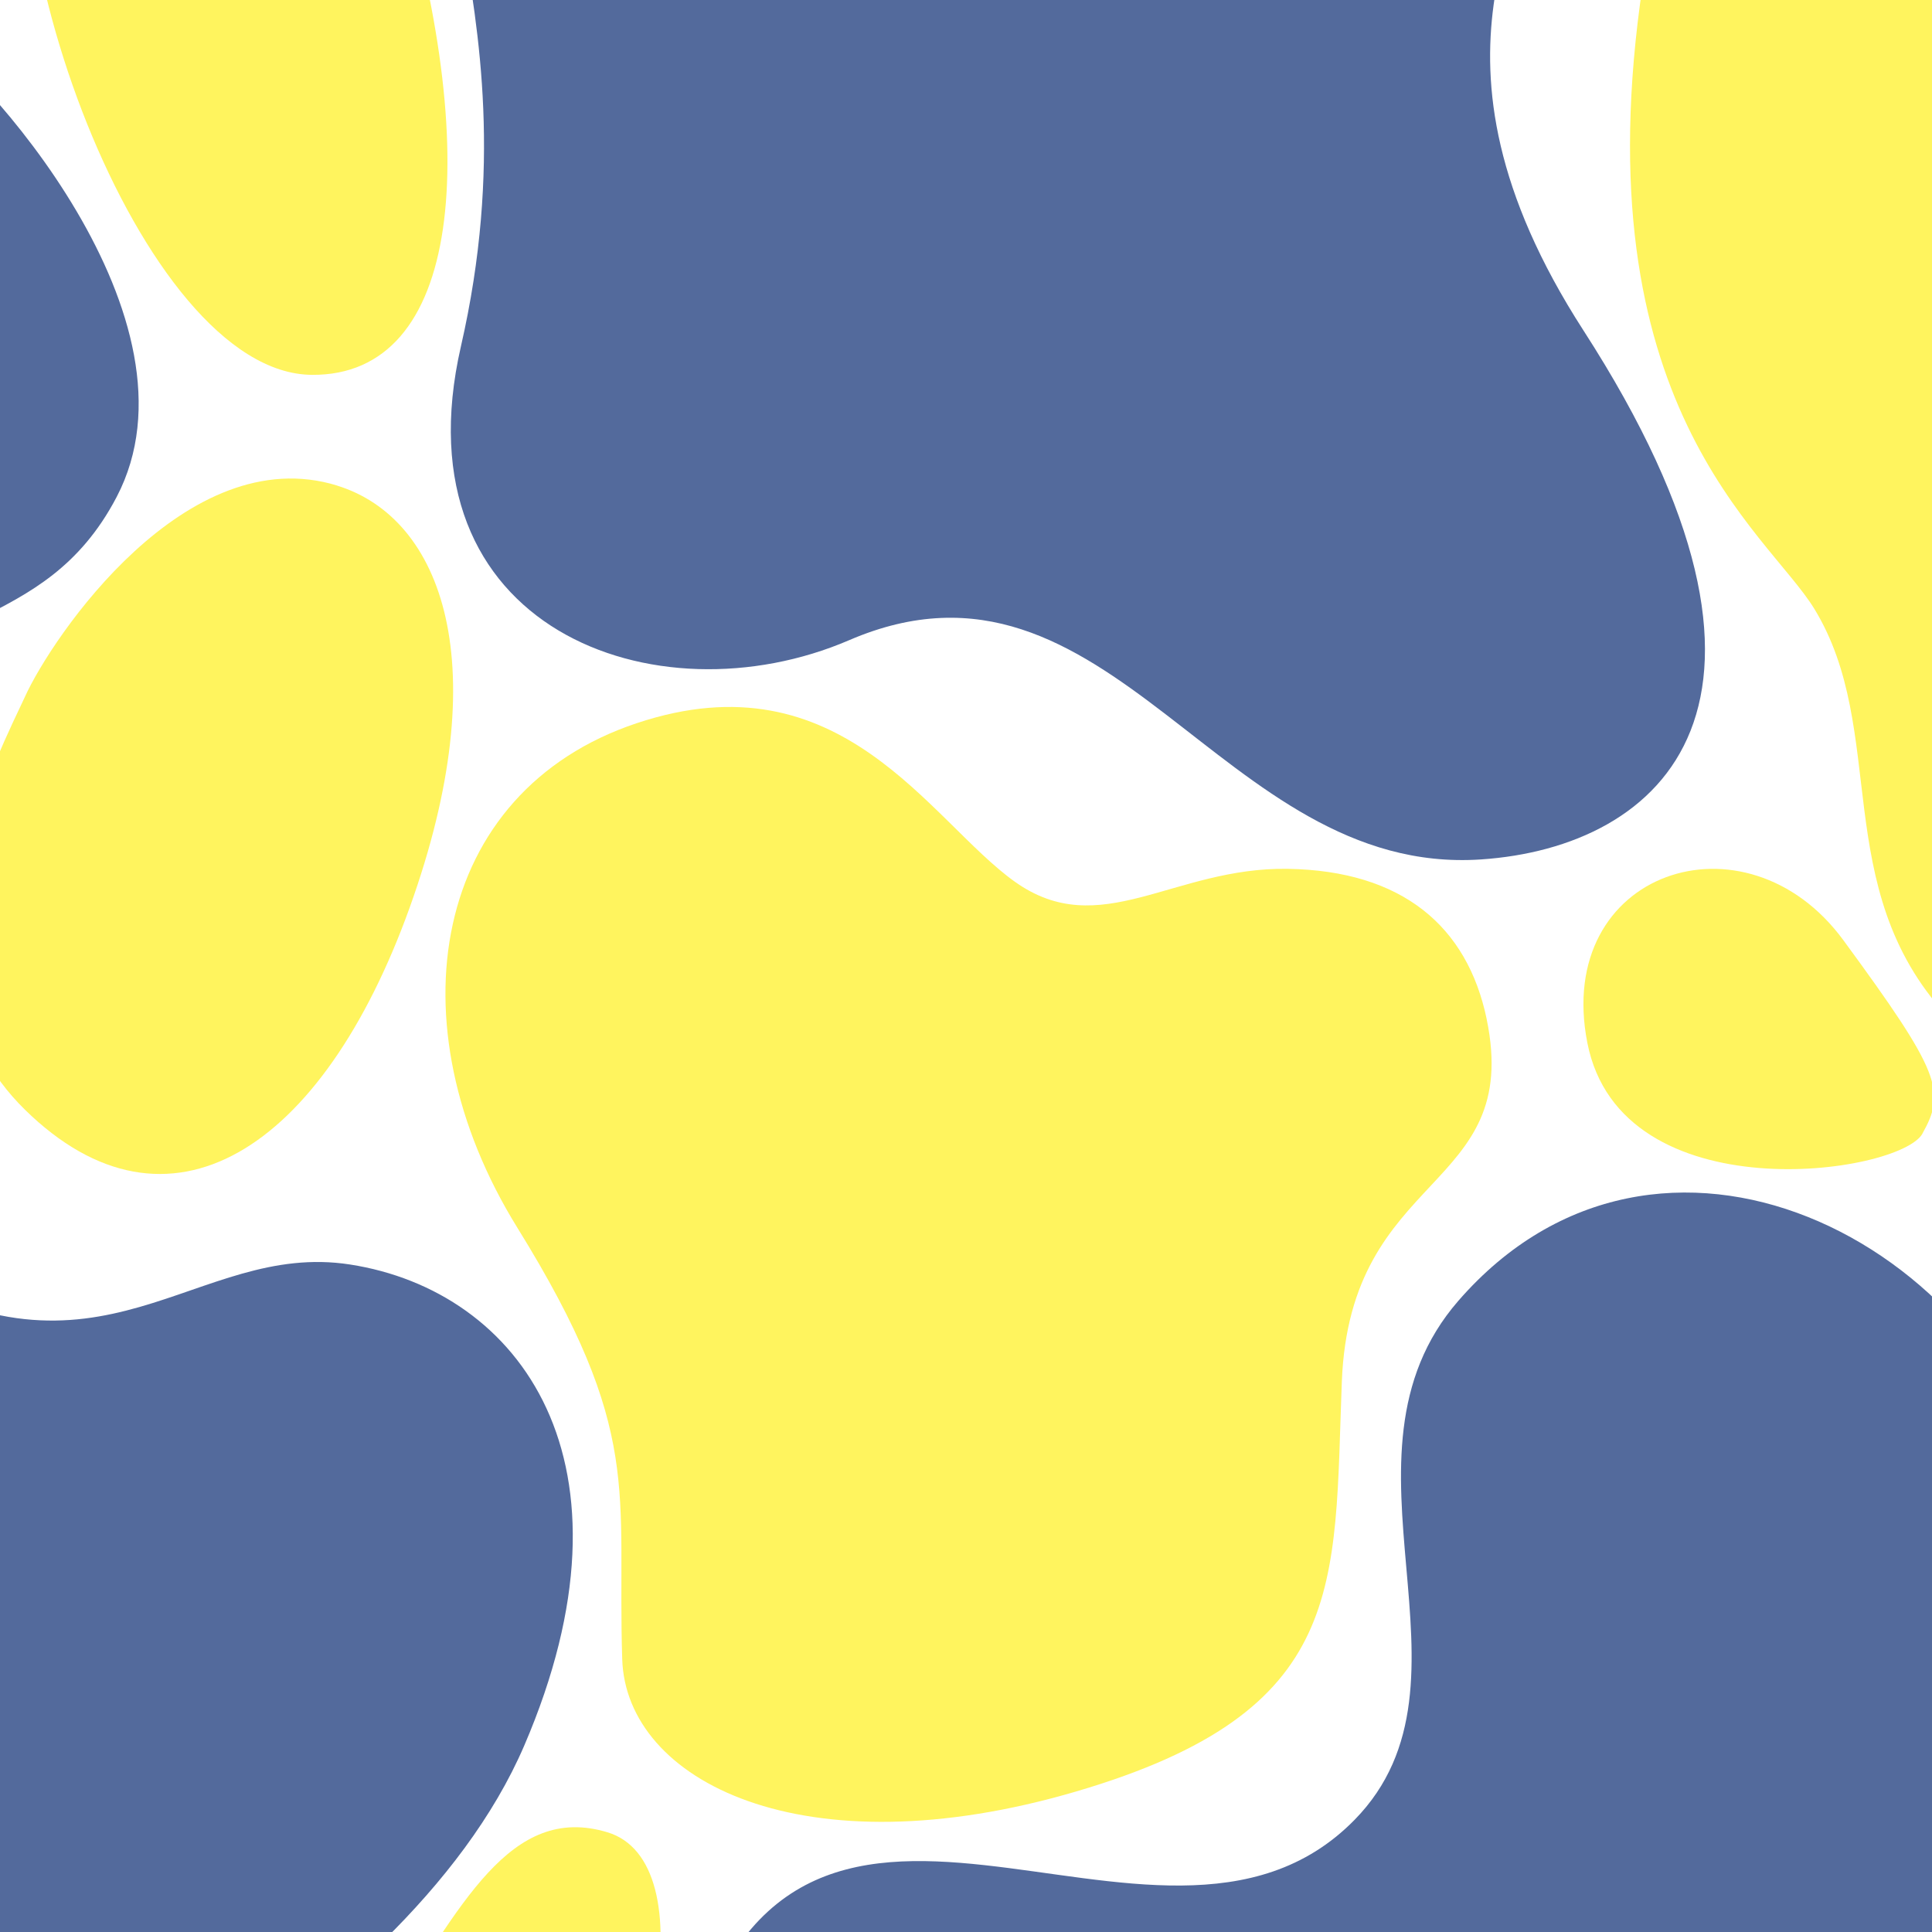
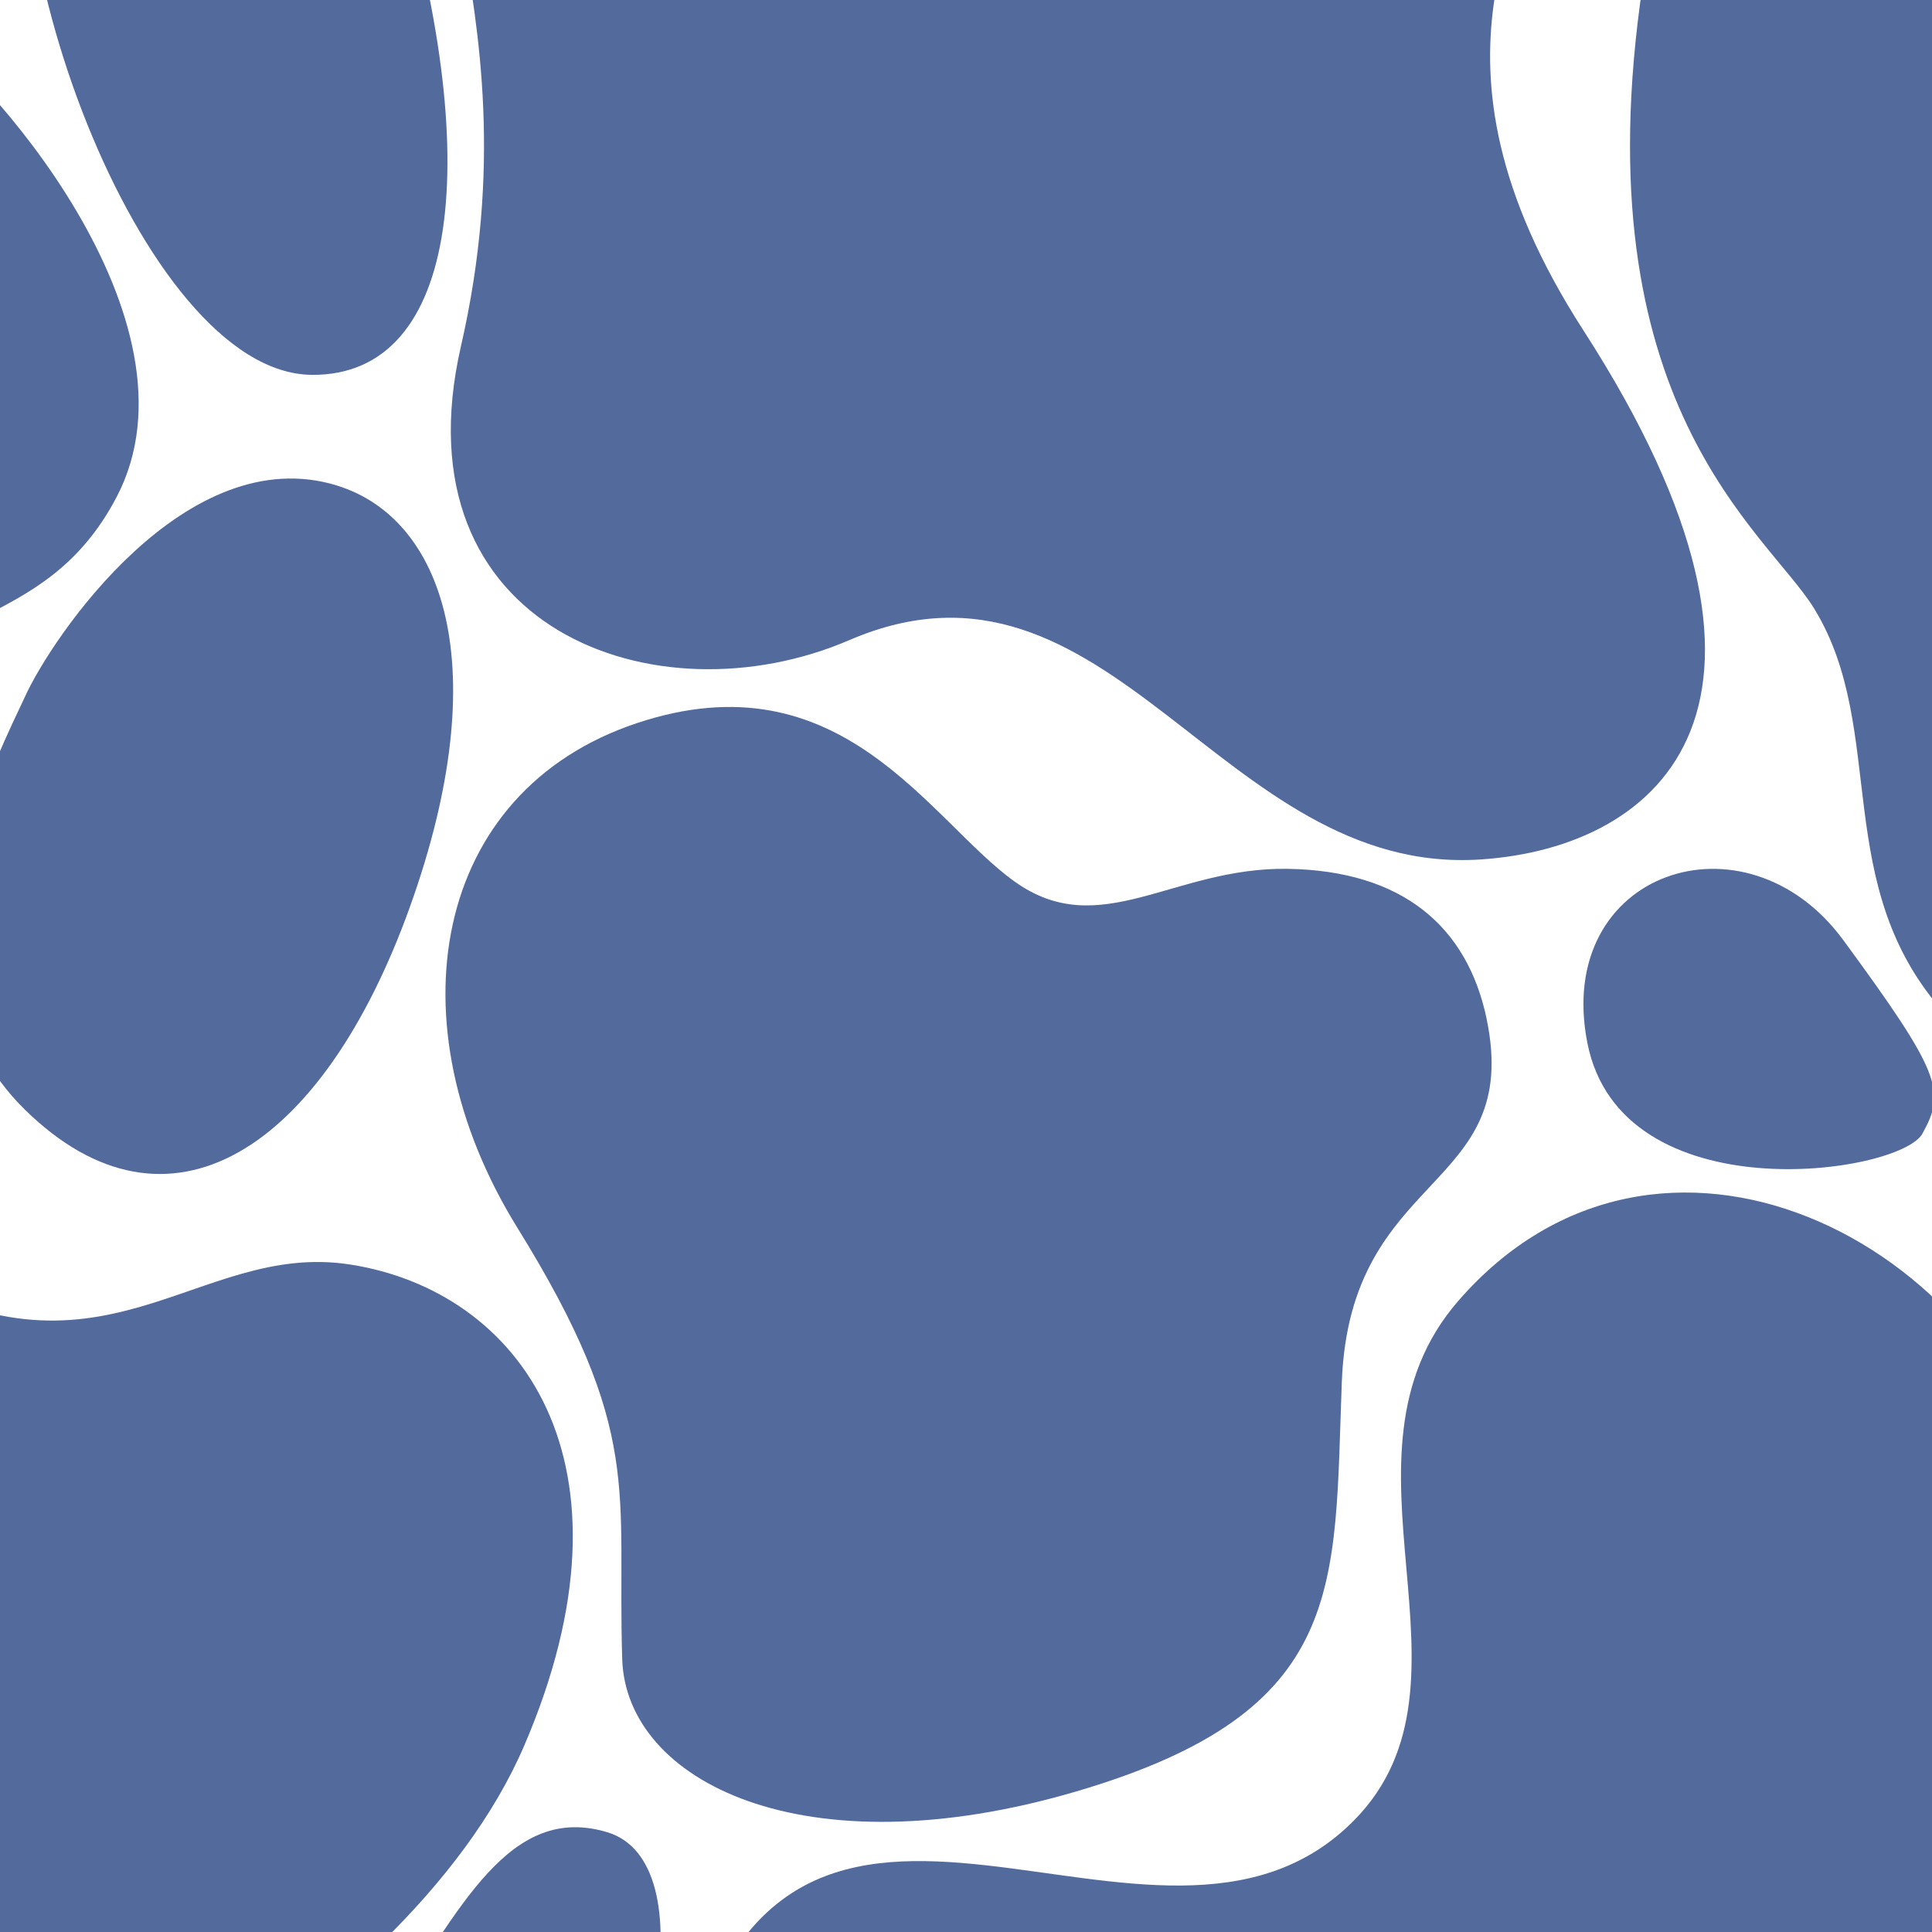
<svg xmlns="http://www.w3.org/2000/svg" width="300" height="300" viewBox="0 0 300 300" fill="none">
  <g clip-path="url(#clip0_555_22462)">
    <rect width="300" height="300" fill="white" />
    <g clip-path="url(#clip1_555_22462)">
-       <path d="M358.733 20.053C366.374 49.787 388.887 37.891 407.575 55.73C431.098 78.182 442.824 124.536 405.448 157.656C375.113 184.533 320.497 177.611 302.239 157.656C283.98 137.7 293.319 113.489 281.723 94.532C274.381 82.537 245.325 62.951 255.094 -2.46C266.76 -80.515 345.568 -77.209 362.099 -52.059C384.662 -17.741 352.54 -4.028 358.733 20.053Z" fill="#FFF45E" />
+       <path d="M358.733 20.053C366.374 49.787 388.887 37.891 407.575 55.73C431.098 78.182 442.824 124.536 405.448 157.656C375.113 184.533 320.497 177.611 302.239 157.656C283.98 137.7 293.319 113.489 281.723 94.532C274.381 82.537 245.325 62.951 255.094 -2.46C266.76 -80.515 345.568 -77.209 362.099 -52.059C384.662 -17.741 352.54 -4.028 358.733 20.053Z" fill="#536A9C" />
      <path d="M278.886 343.28C316.512 308.692 329.087 275.832 319.209 234.013C309.331 192.194 257.421 166.395 226.458 201.982C205.242 226.372 231.472 261.03 210.336 282.584C179.692 313.836 122.349 257.015 106.358 321.796C90.696 385.209 245.325 374.153 278.886 343.29L278.886 343.28Z" fill="#536A9C" />
-       <path d="M298.522 176.023C294.976 182.386 251.717 188.598 246.483 161.931C241.249 135.263 271.064 125.325 286.227 145.98C301.389 166.635 302.178 169.461 298.512 176.023L298.522 176.023Z" fill="#FFF45E" />
+       <path d="M298.522 176.023C294.976 182.386 251.717 188.598 246.483 161.931C241.249 135.263 271.064 125.325 286.227 145.98C301.389 166.635 302.178 169.461 298.512 176.023L298.522 176.023Z" fill="#536A9C" />
      <path d="M76.882 -42.401C57.225 -30.086 84.383 -2.11 71.568 53.802C61.52 97.689 101.923 112.301 131.858 99.406C172.47 81.918 189.5 136.152 229.943 133.455C258.06 131.577 283.361 109.404 245.874 51.305C217.997 8.088 238.973 -14.036 238.683 -27.719C237.744 -72.385 102.802 -58.641 76.872 -42.401L76.882 -42.401Z" fill="#536A9C" />
-       <path d="M230.851 158.235C227.845 143.852 217.767 135.203 199.968 134.913C182.168 134.624 170.822 146.359 157.567 136.901C144.313 127.442 130.689 101.694 98.886 112.291C67.083 122.888 60.651 158.854 80.338 190.646C100.025 222.437 95.79 231.366 96.618 257.644C97.218 276.571 124.706 290.634 167.106 278.179C209.506 265.724 207.129 246.398 208.358 214.557C209.636 181.537 236.465 185.152 230.841 158.215L230.851 158.235Z" fill="#FFF45E" />
-       <path d="M5.984 -39.654C-3.714 -12.877 21.666 58.037 48.455 58.207C71.568 58.356 75.233 24.048 61.38 -21.197C47.526 -66.442 13.595 -60.689 5.984 -39.664L5.984 -39.654Z" fill="#FFF45E" />
-       <path d="M82.045 351.96C102.891 326.441 109.443 289.096 94.341 284.521C79.239 279.947 71.507 295.938 59.572 314.375C47.635 332.813 26.201 324.623 21.636 337.207C18.31 346.386 64.835 373.034 82.045 351.96Z" fill="#FFF45E" />
+       <path d="M230.851 158.235C227.845 143.852 217.767 135.203 199.968 134.913C182.168 134.624 170.822 146.359 157.567 136.901C144.313 127.442 130.689 101.694 98.886 112.291C67.083 122.888 60.651 158.854 80.338 190.646C100.025 222.437 95.79 231.366 96.618 257.644C97.218 276.571 124.706 290.634 167.106 278.179C209.506 265.724 207.129 246.398 208.358 214.557C209.636 181.537 236.465 185.152 230.841 158.215L230.851 158.235Z" fill="#536A9C" />
+       <path d="M5.984 -39.654C-3.714 -12.877 21.666 58.037 48.455 58.207C71.568 58.356 75.233 24.048 61.38 -21.197C47.526 -66.442 13.595 -60.689 5.984 -39.664L5.984 -39.654Z" fill="#536A9C" />
+       <path d="M82.045 351.96C102.891 326.441 109.443 289.096 94.341 284.521C79.239 279.947 71.507 295.938 59.572 314.375C47.635 332.813 26.201 324.623 21.636 337.207C18.31 346.386 64.835 373.034 82.045 351.96Z" fill="#536A9C" />
      <path d="M-53.186 344.359C-68.488 324.353 -48.022 314.066 -58 291.353C-66.191 272.716 -122.025 244.88 -110.669 210.122C-99.312 175.364 -53.186 175.005 -18.756 196.349C15.674 217.693 30.217 192.613 54.338 196.349C80.707 200.434 100.345 226.981 81.407 271.048C62.469 315.114 -6.72 346.087 -14.291 347.465C-21.863 348.843 -48.711 350.222 -53.186 344.369L-53.186 344.359Z" fill="#536A9C" />
-       <path d="M52.38 75.416C68.691 80.469 77.171 103.232 63.617 140.916C50.063 178.6 26.131 194.141 3.877 172.318C-18.377 150.494 0.431 115.787 3.877 108.186C8.072 98.927 28.908 68.135 52.38 75.406L52.38 75.416Z" fill="#FFF45E" />
+       <path d="M52.38 75.416C68.691 80.469 77.171 103.232 63.617 140.916C50.063 178.6 26.131 194.141 3.877 172.318C-18.377 150.494 0.431 115.787 3.877 108.186C8.072 98.927 28.908 68.135 52.38 75.406L52.38 75.416Z" fill="#536A9C" />
      <path d="M-72.662 -5.975C-59.558 8.117 -41.309 -14.725 -13.961 3.144C-2.075 10.914 32.415 49.807 18.121 77.154C6.575 99.247 -13.701 93.044 -19.535 113.09C-25.368 133.136 -11.134 142.105 -15.789 157.666C-23.031 181.866 -63.813 181.866 -112.186 167.763C-153.528 155.718 -161.618 153.351 -161.618 123.817C-161.618 94.283 -146.666 94.083 -153.598 74.317C-160.53 54.551 -197.716 26.475 -164.175 -2.689C-130.635 -31.854 -96.724 -31.854 -72.662 -5.975Z" fill="#536A9C" />
    </g>
  </g>
  <defs>
    <clipPath id="clip0_555_22462">
      <rect width="300" height="300" fill="white" />
    </clipPath>
    <clipPath id="clip1_555_22462">
      <rect width="436" height="641" fill="white" transform="translate(463 -68) rotate(90)" />
    </clipPath>
  </defs>
</svg>
